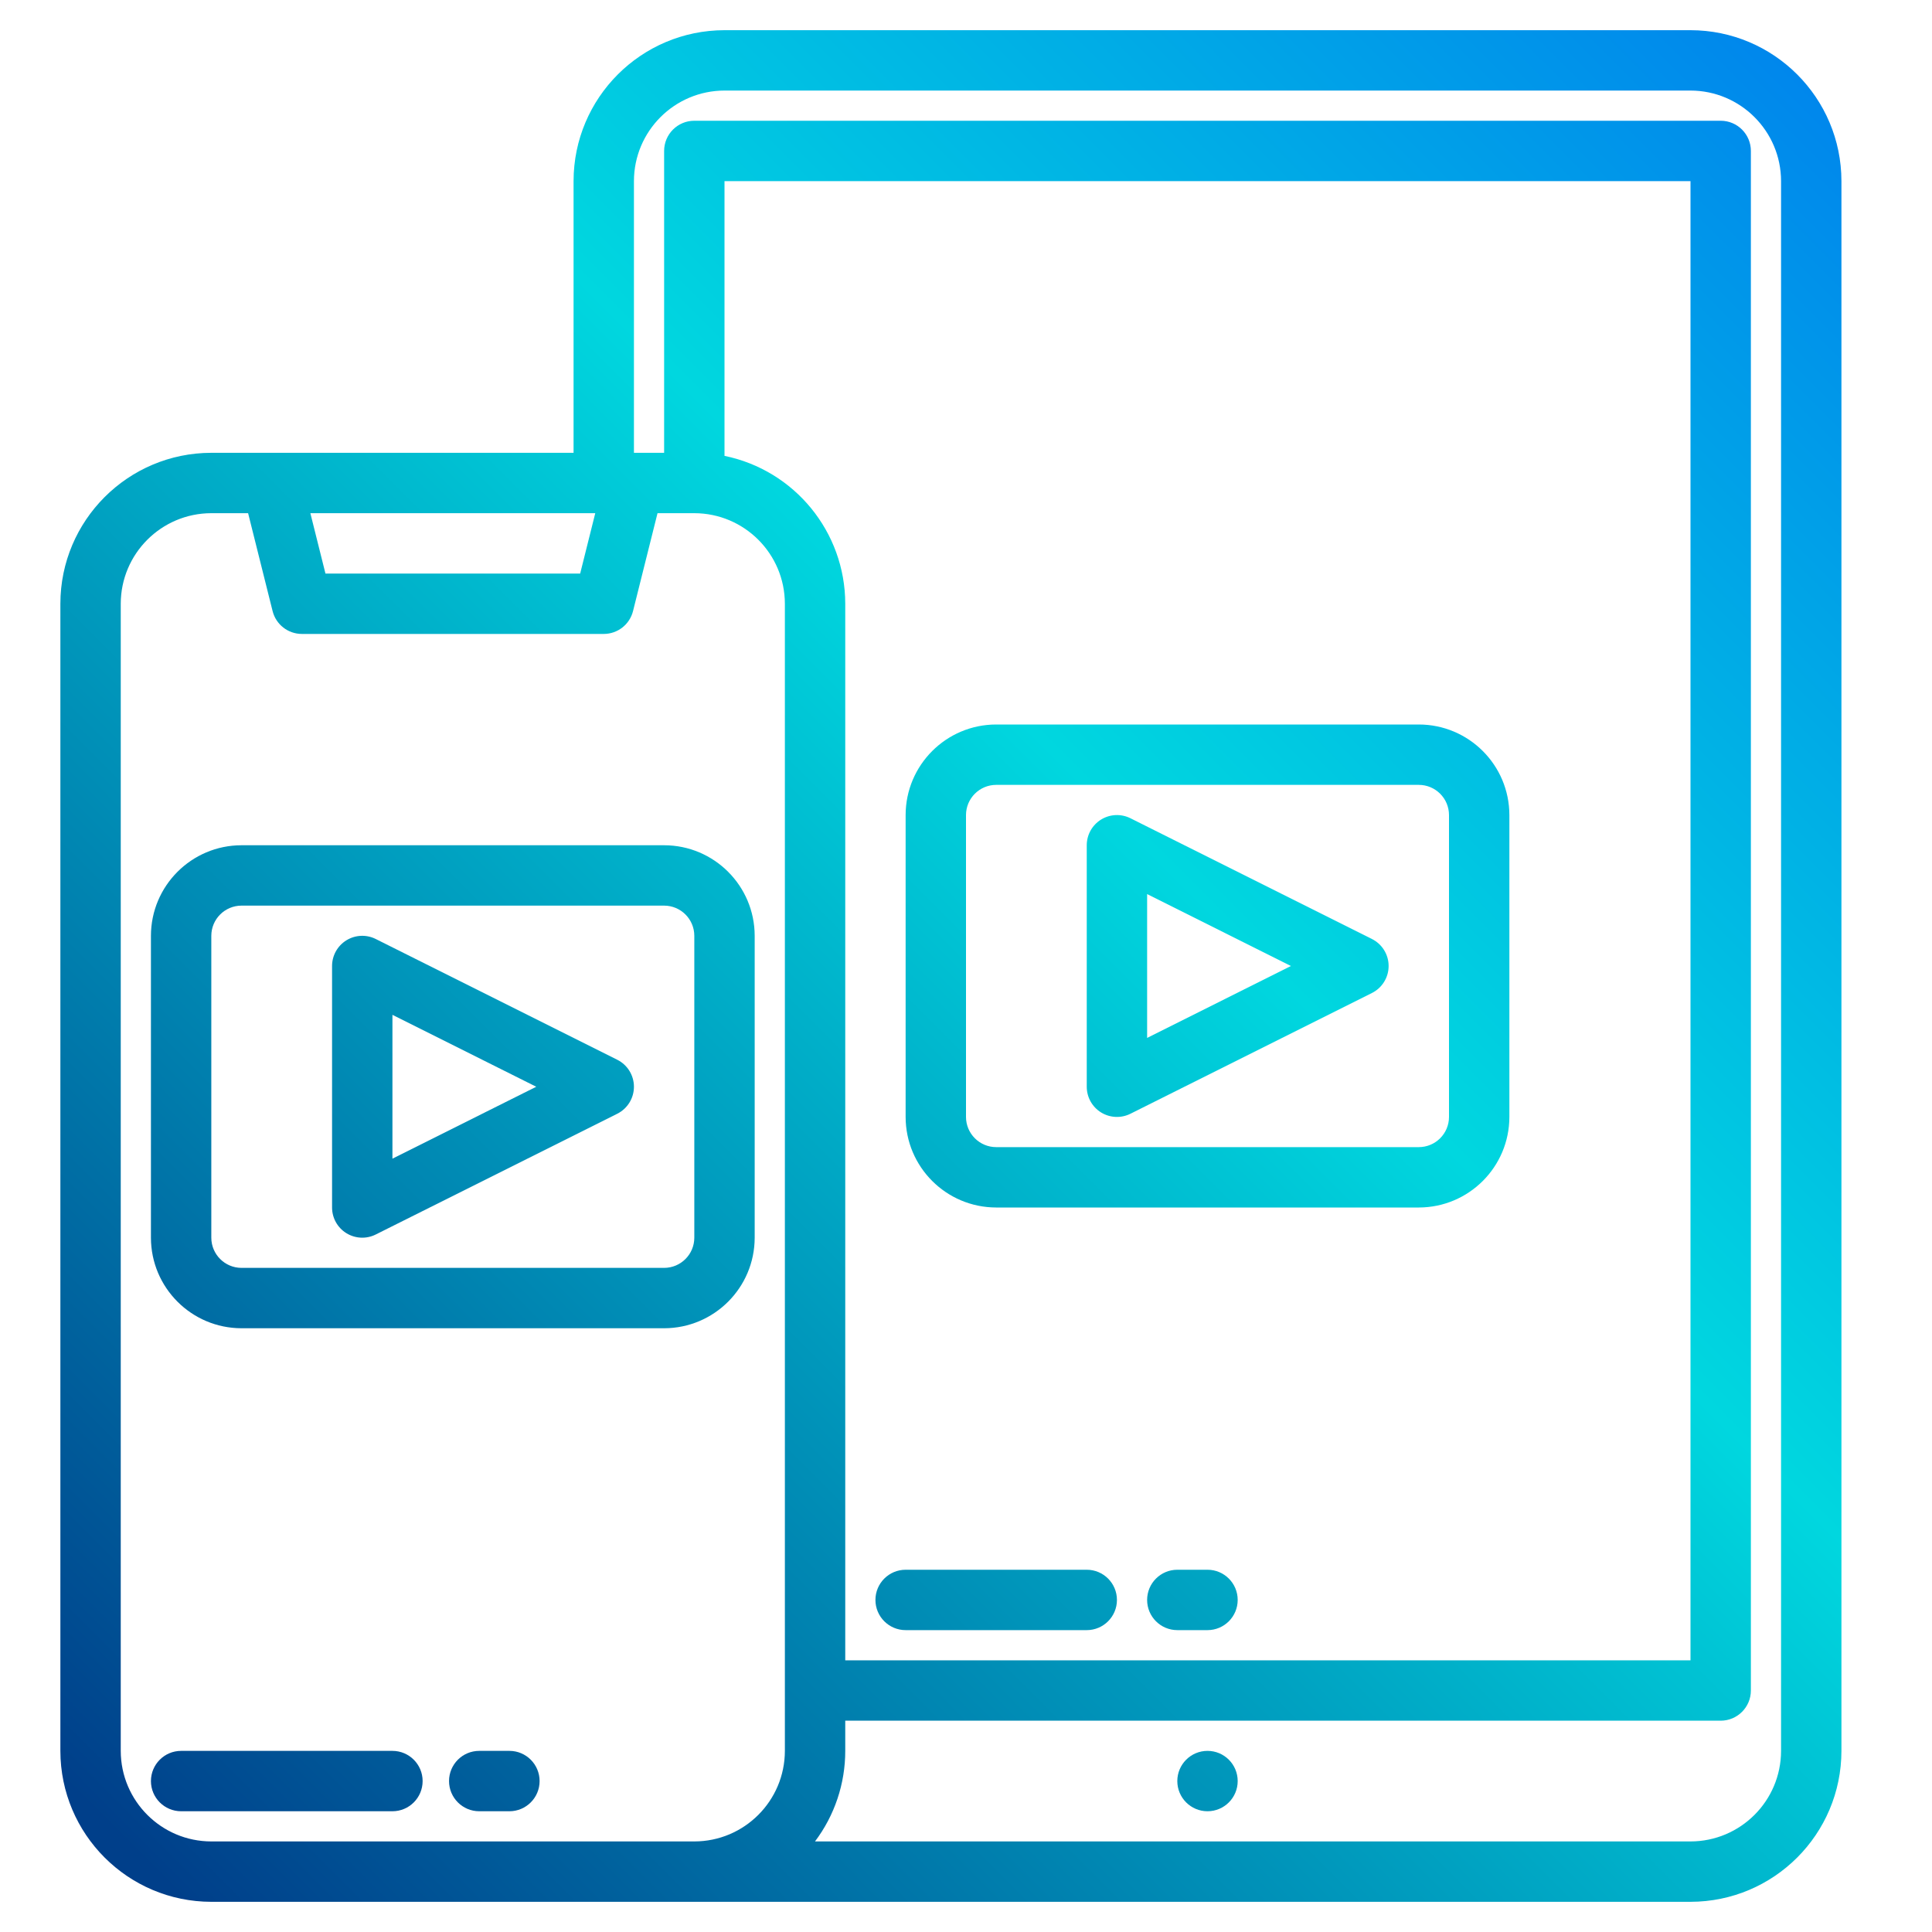
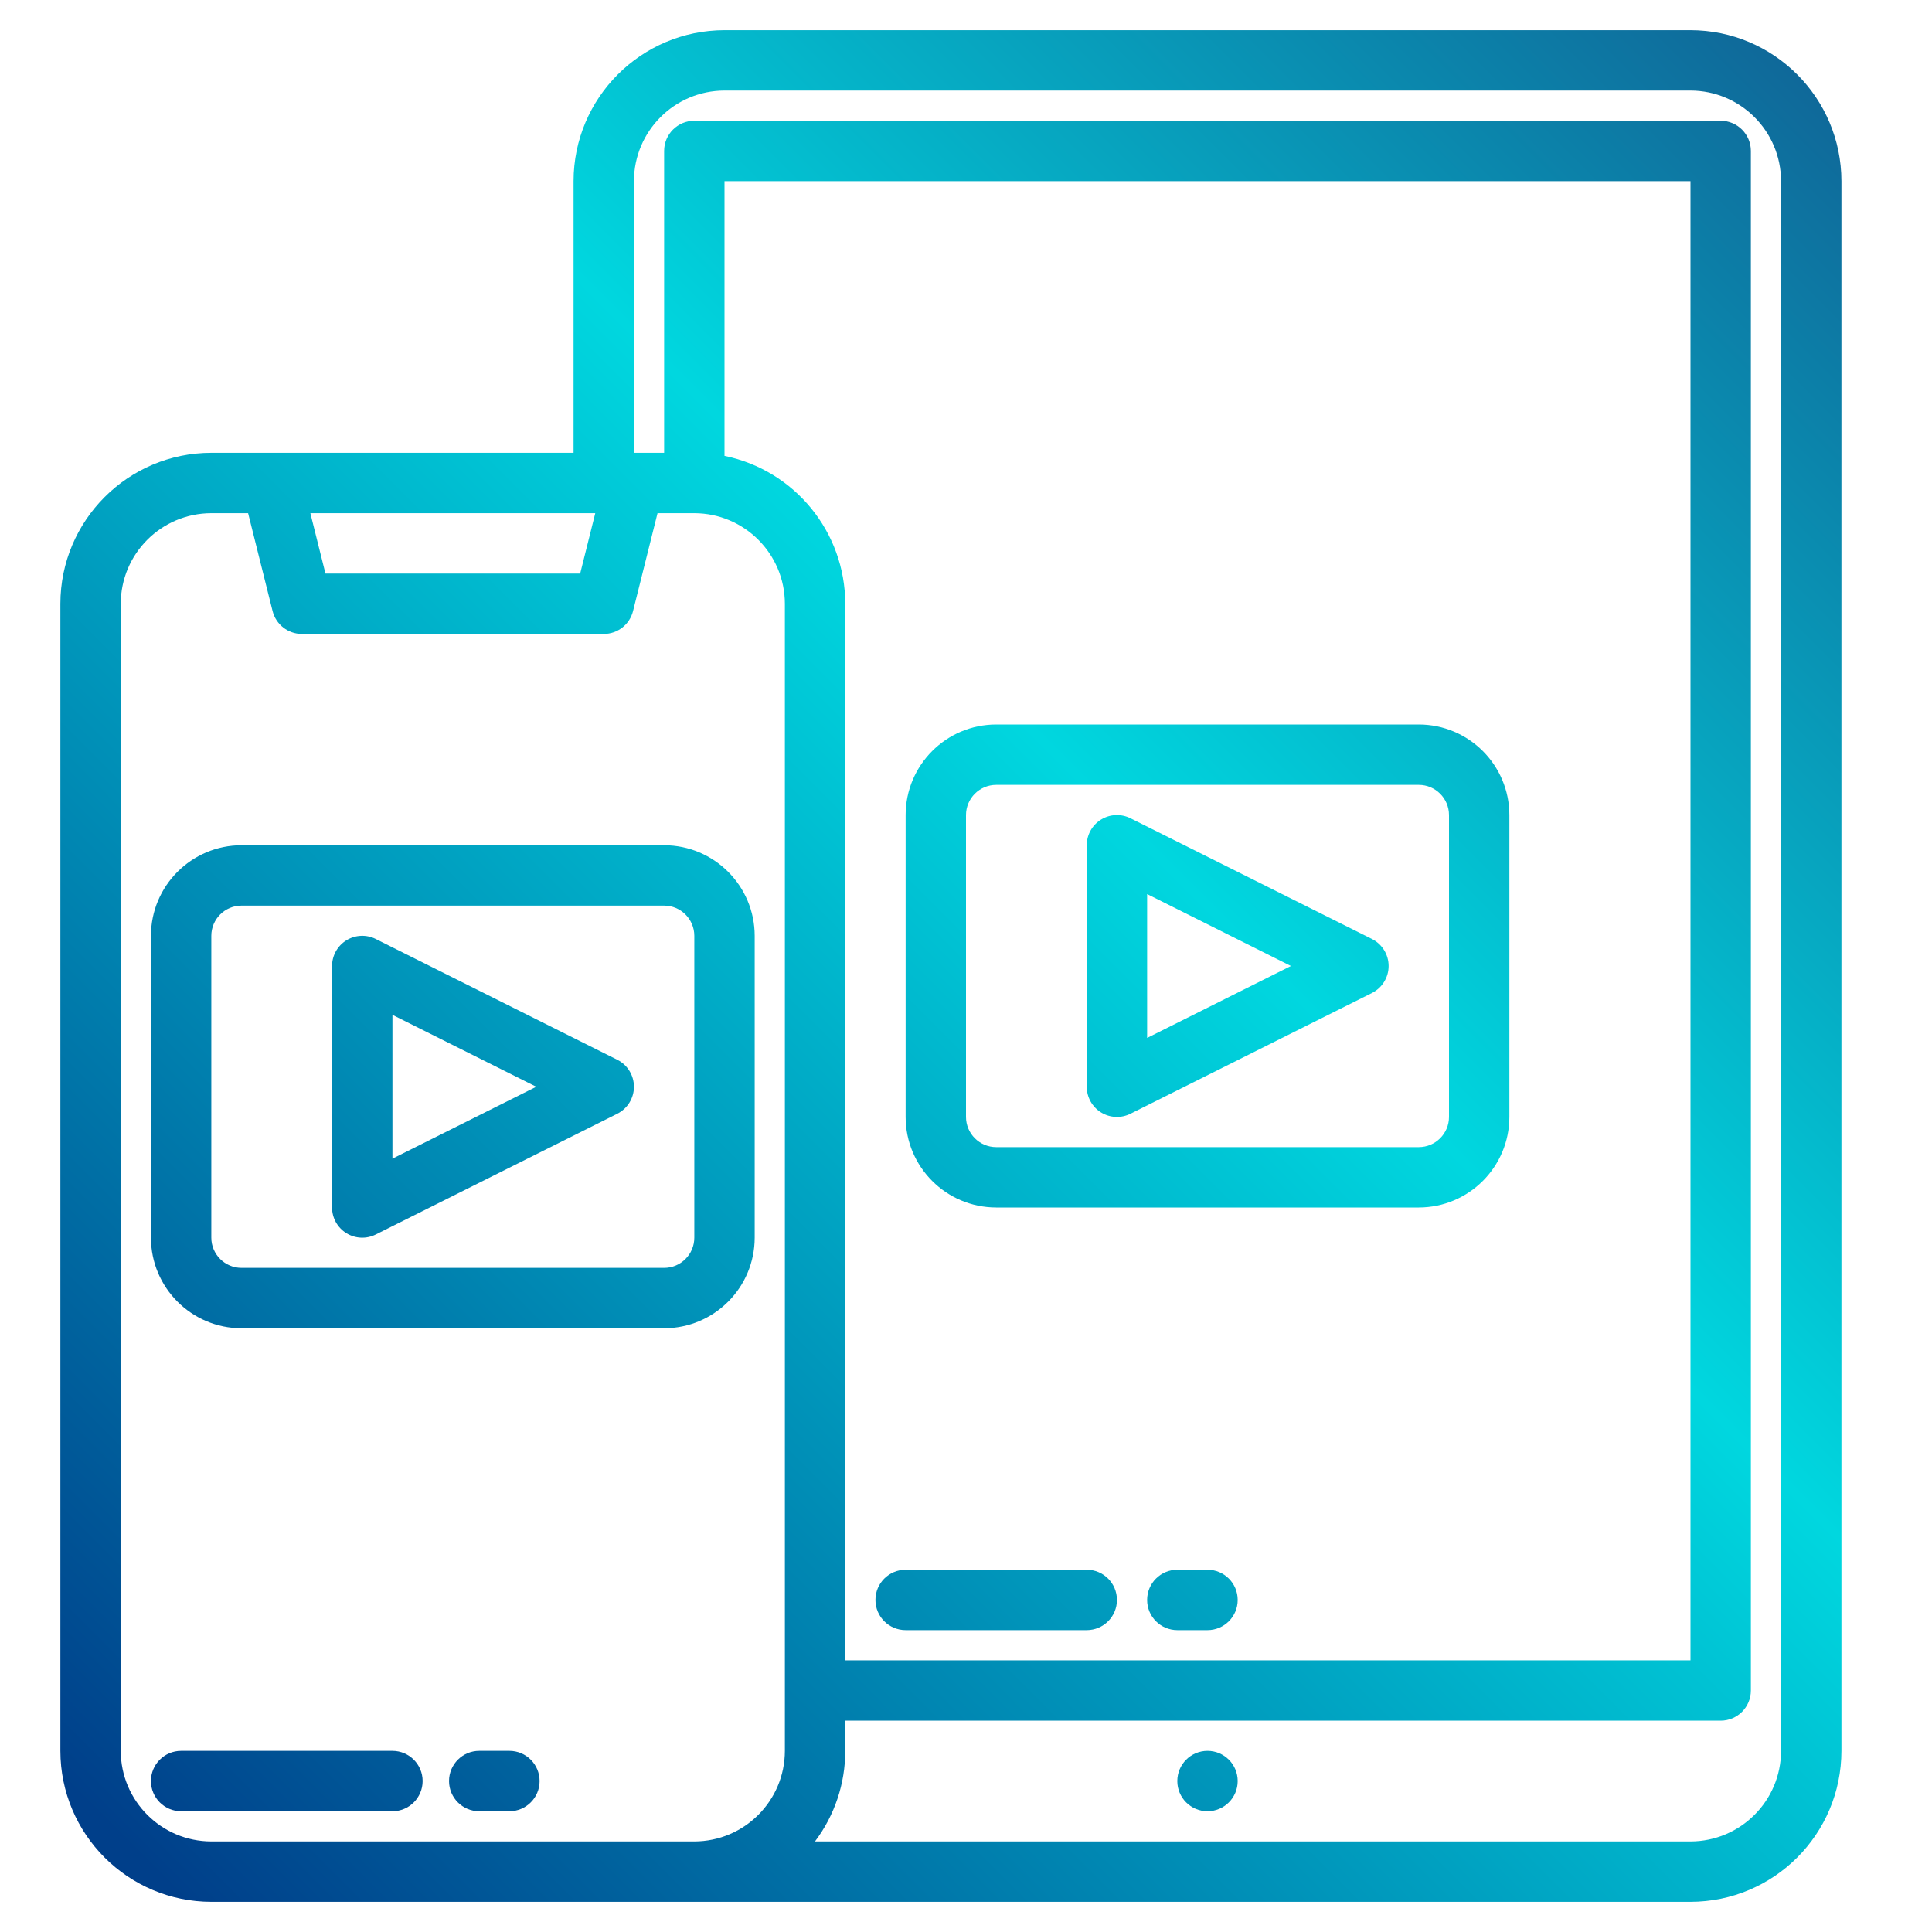
<svg xmlns="http://www.w3.org/2000/svg" xmlns:xlink="http://www.w3.org/1999/xlink" width="512" height="512" viewBox="0 0 512 512">
  <defs>
    <linearGradient id="a" x1="46.375" y1="501.625" x2="563.113" y2="-15.113" gradientUnits="userSpaceOnUse">
      <stop offset="0" stop-color="#003f8a" />
      <stop offset="0.518" stop-color="#00d7df" />
-       <stop offset="1" stop-color="#006df0" />
+       <stop offset="1" stop-color="#144583" />
    </linearGradient>
    <linearGradient id="b" x1="73.875" y1="529.125" x2="590.613" y2="12.387" xlink:href="#a" />
    <linearGradient id="c" x1="-27.625" y1="427.625" x2="489.113" y2="-89.113" xlink:href="#a" />
    <linearGradient id="d" x1="-23.625" y1="431.625" x2="493.113" y2="-85.113" xlink:href="#a" />
    <linearGradient id="e" x1="54.375" y1="509.625" x2="571.113" y2="-7.113" xlink:href="#a" />
    <linearGradient id="f" x1="56.375" y1="511.625" x2="573.113" y2="-5.113" xlink:href="#a" />
    <linearGradient id="g" x1="60.375" y1="515.625" x2="577.113" y2="-1.113" xlink:href="#a" />
    <linearGradient id="h" x1="168.375" y1="623.625" x2="685.113" y2="106.887" xlink:href="#a" />
    <linearGradient id="i" x1="116.375" y1="571.625" x2="633.113" y2="54.887" xlink:href="#a" />
    <linearGradient id="j" x1="142.375" y1="597.625" x2="659.113" y2="80.887" xlink:href="#a" />
  </defs>
  <g>
    <path d="M104,464H48a8,8,0,0,0,0,16h56a8,8,0,0,0,0-16Z" fill="url(#a)" />
    <path d="M135,464h-8a8,8,0,0,0,0,16h8a8,8,0,0,0,0-16Z" fill="url(#b)" />
    <path d="M163.578,280.845l-64-32A8,8,0,0,0,88,256v64a8,8,0,0,0,11.578,7.155l64-32a8,8,0,0,0,0-14.31ZM104,307.056V268.944L142.111,288Z" fill="url(#c)" />
    <path d="M200,328V248a24.028,24.028,0,0,0-24-24H64a24.027,24.027,0,0,0-24,24v80a24.027,24.027,0,0,0,24,24H176A24.028,24.028,0,0,0,200,328Zm-16,0a8.009,8.009,0,0,1-8,8H64a8.009,8.009,0,0,1-8-8V248a8.009,8.009,0,0,1,8-8H176a8.009,8.009,0,0,1,8,8Z" fill="url(#d)" />
    <path d="M448,8H192a40.04,40.04,0,0,0-40,40v72H56a40.04,40.04,0,0,0-40,40V464a40.04,40.04,0,0,0,40,40H448a40.04,40.04,0,0,0,40-40V48A40.04,40.04,0,0,0,448,8ZM157.75,136l-4,16H86.25l-4-16ZM208,464a24.032,24.032,0,0,1-24,24H56a24.032,24.032,0,0,1-24-24V160a24.032,24.032,0,0,1,24-24h9.75l6.49,25.94A8,8,0,0,0,80,168h80a8,8,0,0,0,7.76-6.06L174.25,136H184a24.032,24.032,0,0,1,24,24ZM192,120.81V48H448V440H224V160A40.05,40.05,0,0,0,192,120.81ZM472,464a24.032,24.032,0,0,1-24,24H215.98A39.808,39.808,0,0,0,224,464v-8H456a8,8,0,0,0,8-8V40a8,8,0,0,0-8-8H184a8,8,0,0,0-8,8v80h-8V48a24.032,24.032,0,0,1,24-24H448a24.032,24.032,0,0,1,24,24Z" fill="url(#e)" />
    <path d="M291.794,294.806a8,8,0,0,0,7.784.349l64-32a8,8,0,0,0,0-14.31l-64-32A8,8,0,0,0,288,224v64A8,8,0,0,0,291.794,294.806ZM304,236.944,342.111,256,304,275.056Z" fill="url(#f)" />
    <path d="M264,320H376a24.028,24.028,0,0,0,24-24V216a24.028,24.028,0,0,0-24-24H264a24.028,24.028,0,0,0-24,24v80A24.028,24.028,0,0,0,264,320Zm-8-104a8.009,8.009,0,0,1,8-8H376a8.009,8.009,0,0,1,8,8v80a8.009,8.009,0,0,1-8,8H264a8.009,8.009,0,0,1-8-8Z" fill="url(#g)" />
    <circle cx="320" cy="472" r="8" fill="url(#h)" />
    <path d="M240,432h48a8,8,0,0,0,0-16H240a8,8,0,0,0,0,16Z" fill="url(#i)" />
    <path d="M320,416h-8a8,8,0,0,0,0,16h8a8,8,0,0,0,0-16Z" fill="url(#j)" />
  </g>
</svg>
